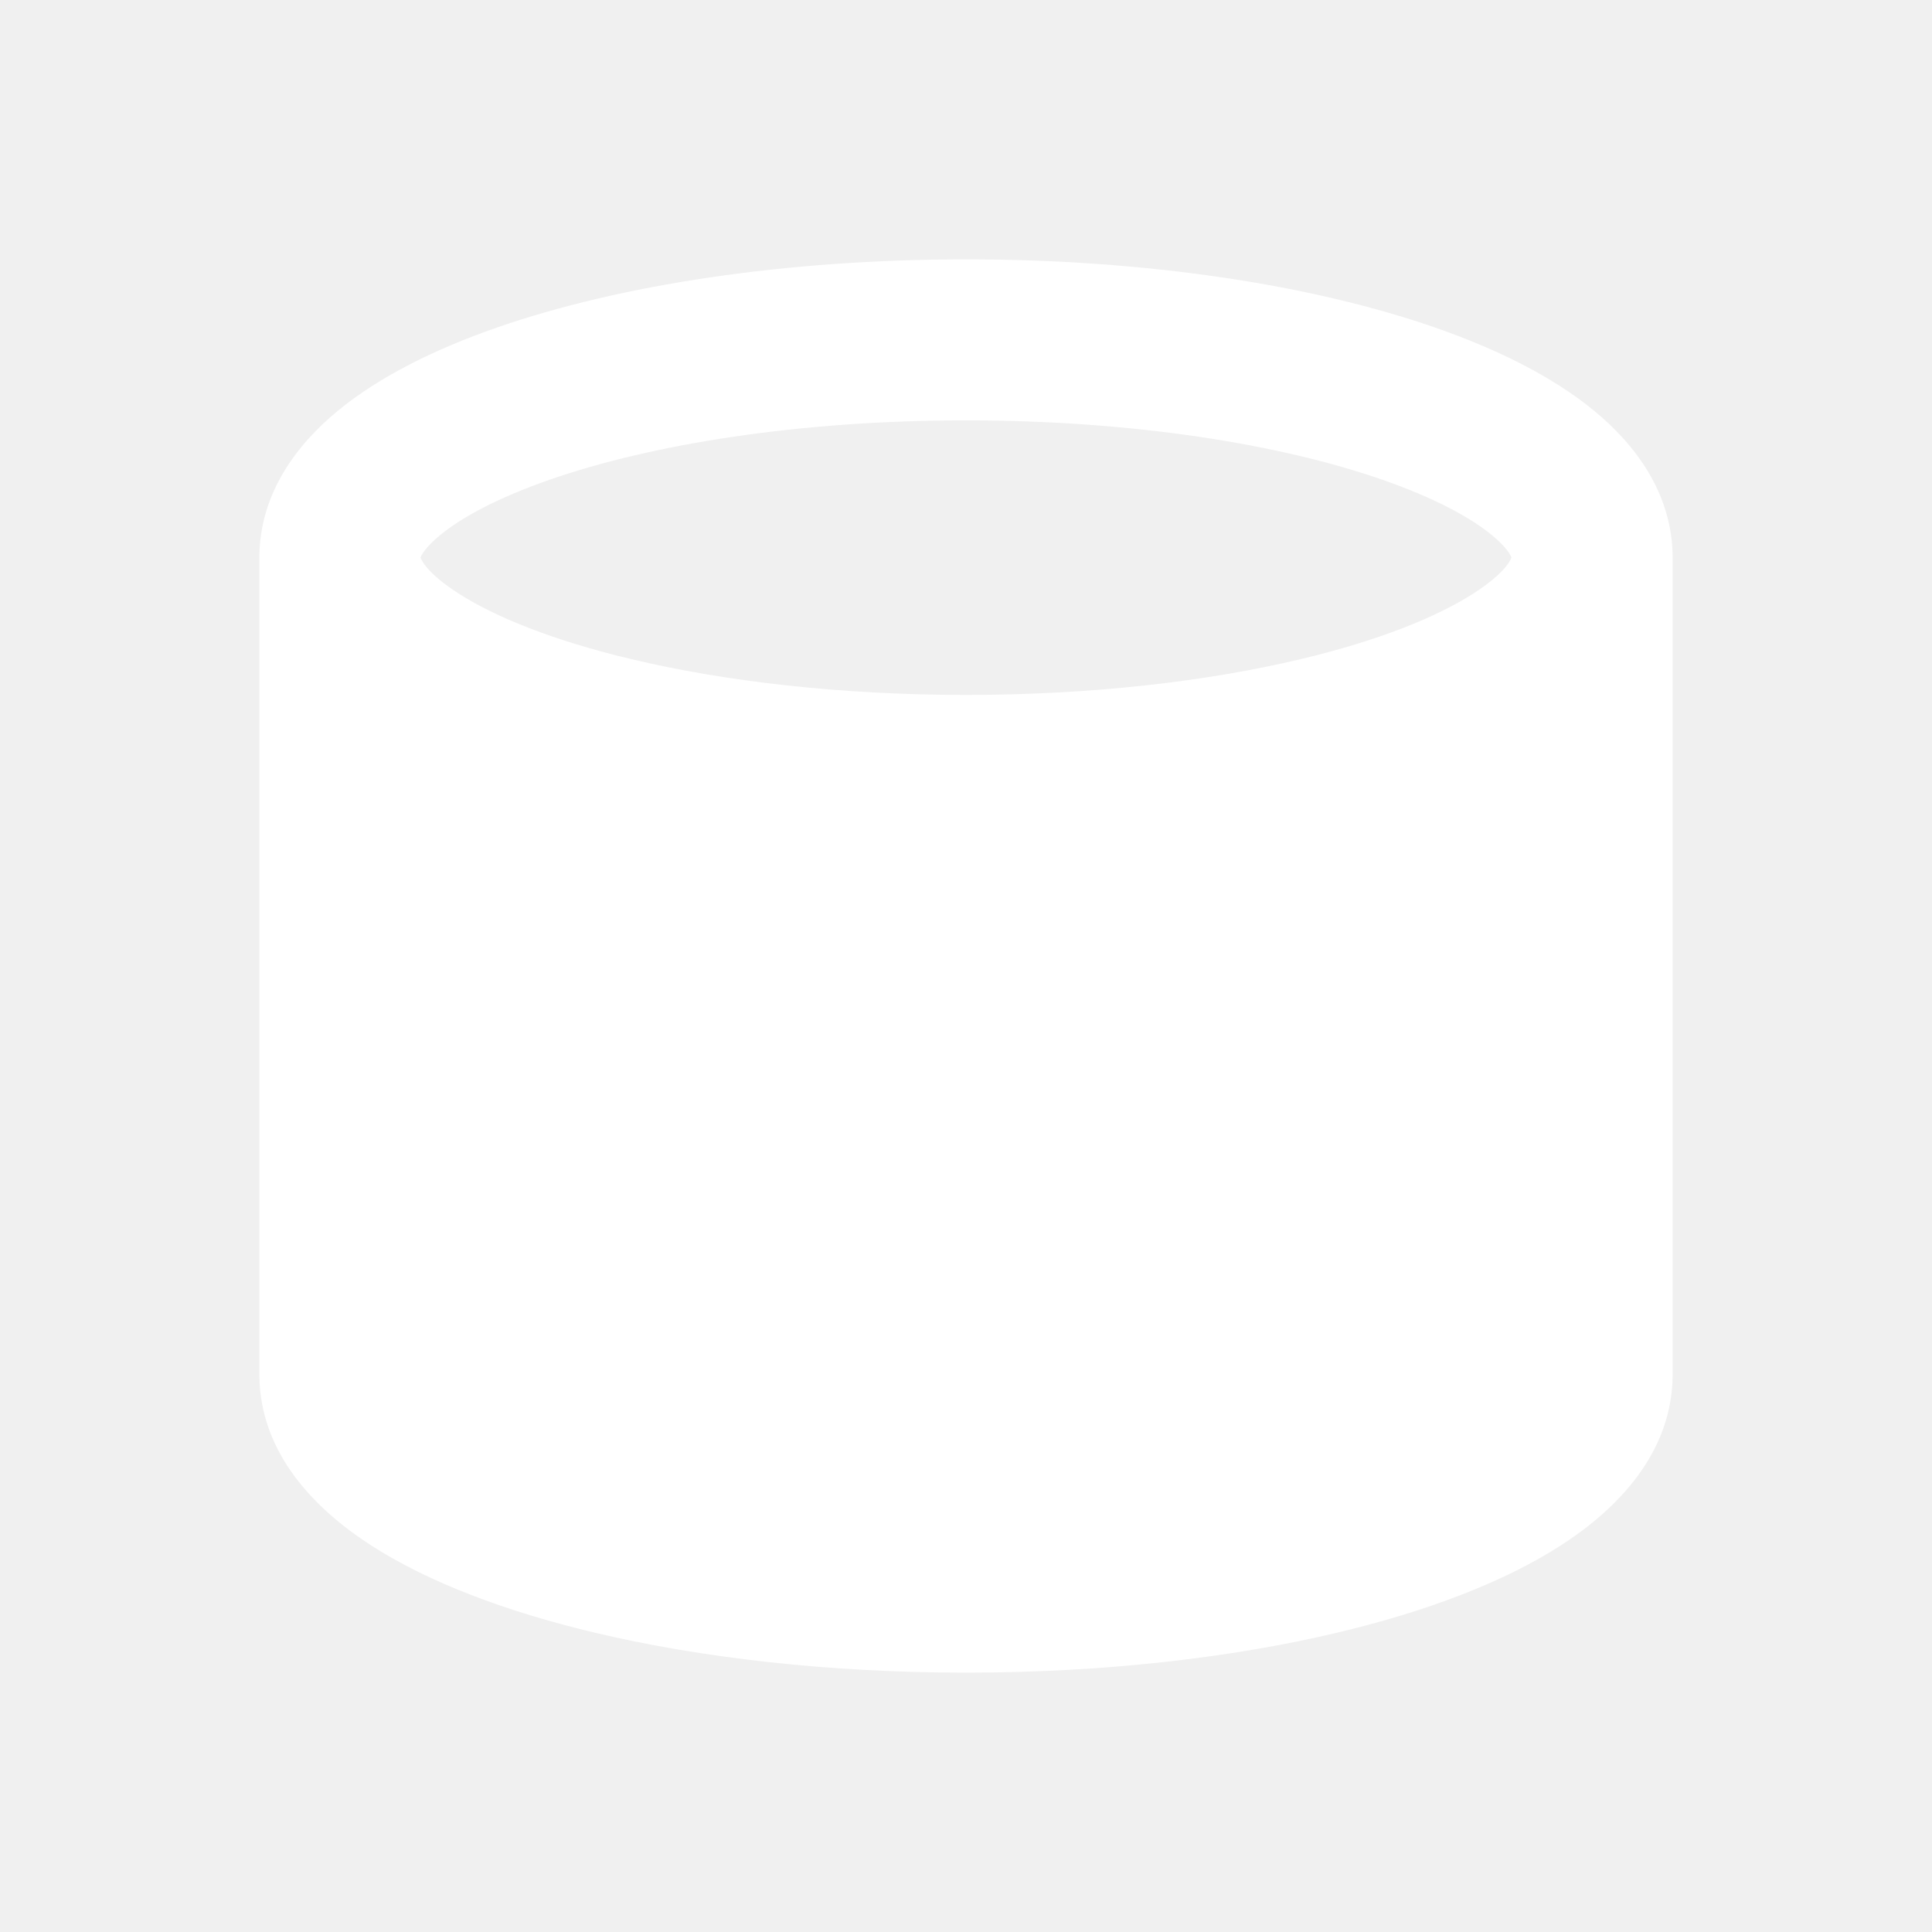
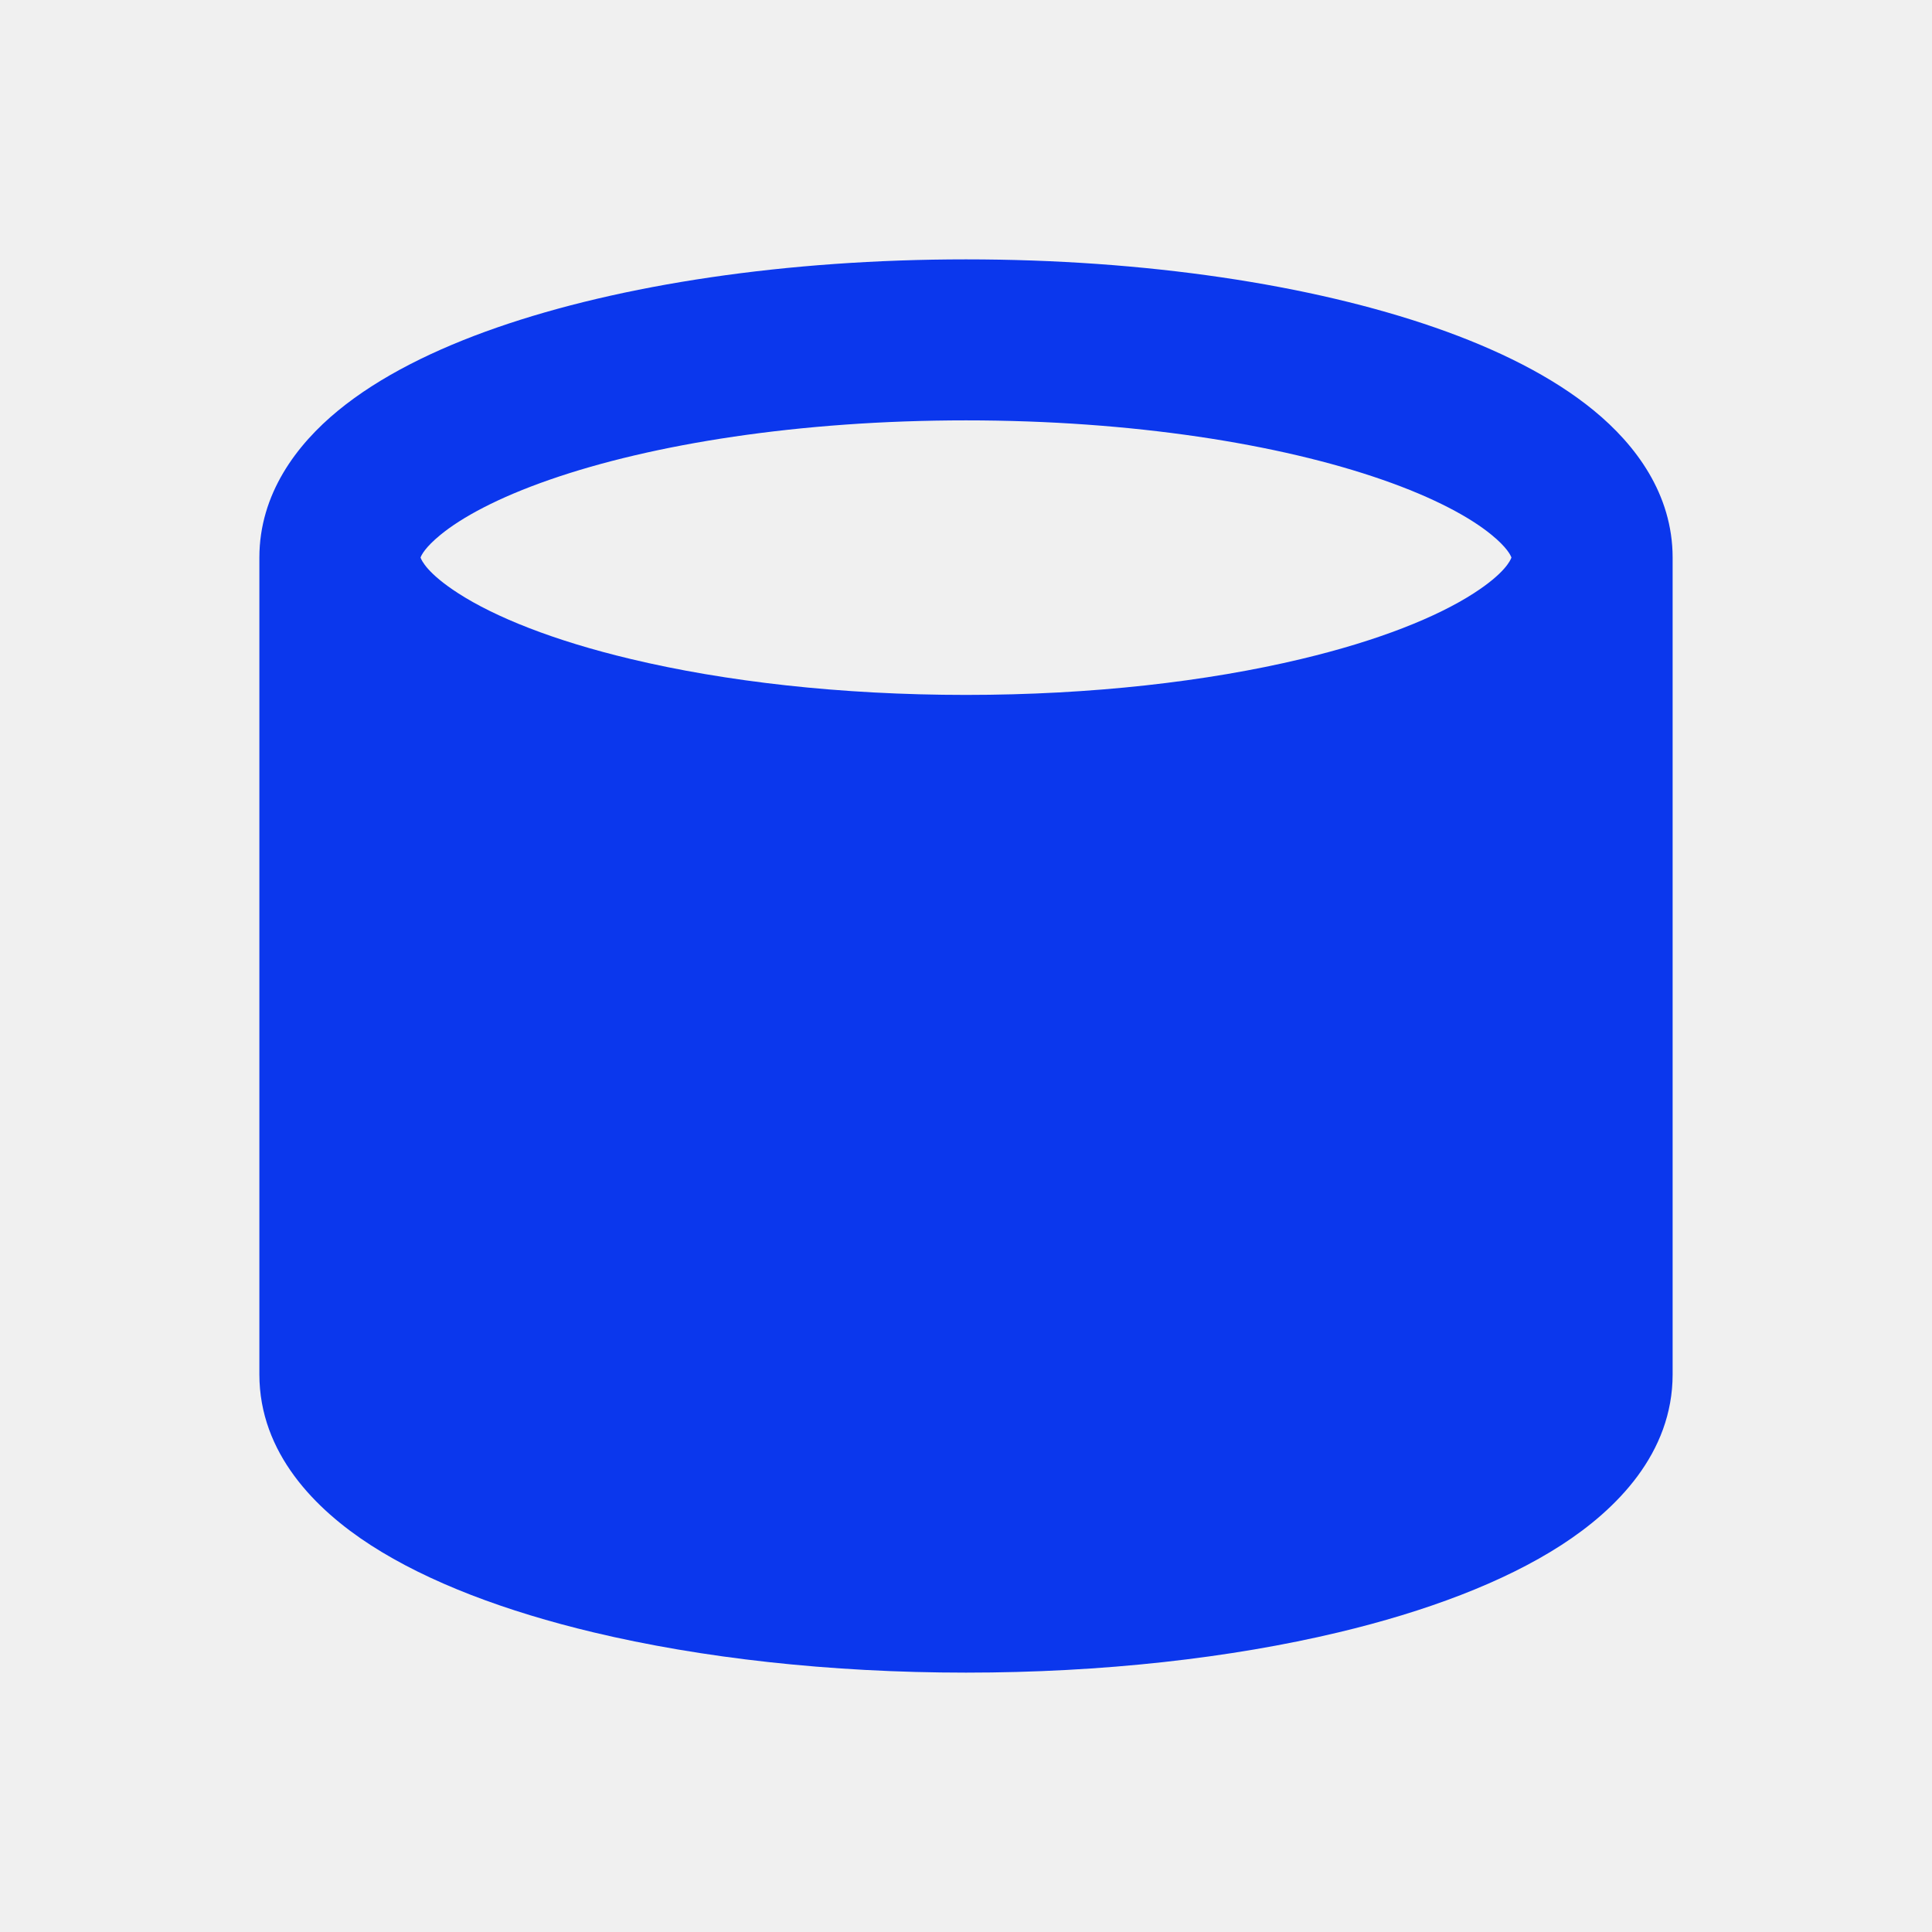
<svg xmlns="http://www.w3.org/2000/svg" viewBox="0 0 48 48" fill="none">
-   <path d="M39.556 34.145V13.855C39.556 15.708 36.877 17.344 32.793 18.319C30.291 18.916 27.263 19.265 24 19.265C20.737 19.265 17.709 18.916 15.207 18.319C11.123 17.344 8.444 15.708 8.444 13.855V34.145C8.444 35.999 11.123 37.635 15.207 38.61C17.709 39.207 20.737 39.556 24 39.556C27.263 39.556 30.291 39.207 32.793 38.61C36.877 37.635 39.556 35.999 39.556 34.145Z" fill="#ffffff" />
-   <path fill-rule="evenodd" clip-rule="evenodd" d="M10.448 13.852C10.475 13.927 10.62 14.246 11.379 14.736C12.298 15.33 13.749 15.915 15.672 16.373C18.001 16.93 20.871 17.265 24 17.265C27.129 17.265 29.999 16.93 32.328 16.373C34.251 15.915 35.702 15.33 36.621 14.736C37.38 14.246 37.525 13.927 37.551 13.852C37.529 13.788 37.433 13.597 37.063 13.293C36.527 12.852 35.629 12.365 34.343 11.918C31.79 11.03 28.133 10.444 24 10.444C19.867 10.444 16.21 11.03 13.657 11.918C12.371 12.365 11.473 12.852 10.937 13.293C10.567 13.597 10.471 13.788 10.448 13.852ZM37.556 18.788C36.318 19.392 34.85 19.884 33.257 20.264C30.584 20.902 27.397 21.265 24 21.265C20.603 21.265 17.416 20.902 14.743 20.264C13.15 19.884 11.682 19.392 10.444 18.788V34.127C10.451 34.154 10.543 34.487 11.379 35.027C12.298 35.621 13.749 36.205 15.672 36.664C18.001 37.221 20.871 37.556 24 37.556C27.129 37.556 29.999 37.221 32.328 36.664C34.251 36.205 35.702 35.621 36.621 35.027C37.457 34.487 37.548 34.155 37.556 34.127V18.788ZM41.556 13.855V34.145C41.556 36.108 40.158 37.504 38.791 38.387C37.35 39.318 35.419 40.039 33.257 40.555C30.584 41.193 27.397 41.556 24 41.556C20.603 41.556 17.416 41.193 14.743 40.555C12.581 40.039 10.65 39.318 9.208 38.387C7.842 37.504 6.444 36.108 6.444 34.145L6.444 13.855C6.444 12.268 7.372 11.045 8.396 10.204C9.433 9.351 10.814 8.671 12.343 8.139C15.42 7.069 19.542 6.444 24 6.444C28.458 6.444 32.58 7.069 35.657 8.139C37.186 8.671 38.567 9.351 39.604 10.204C40.628 11.045 41.556 12.268 41.556 13.855Z" fill="#ffffff" />
+   <path d="M39.556 34.145V13.855C39.556 15.708 36.877 17.344 32.793 18.319C30.291 18.916 27.263 19.265 24 19.265C20.737 19.265 17.709 18.916 15.207 18.319C11.123 17.344 8.444 15.708 8.444 13.855V34.145C8.444 35.999 11.123 37.635 15.207 38.61C17.709 39.207 20.737 39.556 24 39.556C27.263 39.556 30.291 39.207 32.793 38.61C36.877 37.635 39.556 35.999 39.556 34.145Z" fill="#0b37ed" />
+   <path fill-rule="evenodd" clip-rule="evenodd" d="M10.448 13.852C10.475 13.927 10.62 14.246 11.379 14.736C12.298 15.33 13.749 15.915 15.672 16.373C18.001 16.93 20.871 17.265 24 17.265C27.129 17.265 29.999 16.93 32.328 16.373C34.251 15.915 35.702 15.33 36.621 14.736C37.38 14.246 37.525 13.927 37.551 13.852C37.529 13.788 37.433 13.597 37.063 13.293C36.527 12.852 35.629 12.365 34.343 11.918C31.79 11.03 28.133 10.444 24 10.444C19.867 10.444 16.21 11.03 13.657 11.918C12.371 12.365 11.473 12.852 10.937 13.293C10.567 13.597 10.471 13.788 10.448 13.852ZM37.556 18.788C36.318 19.392 34.85 19.884 33.257 20.264C30.584 20.902 27.397 21.265 24 21.265C20.603 21.265 17.416 20.902 14.743 20.264C13.15 19.884 11.682 19.392 10.444 18.788V34.127C10.451 34.154 10.543 34.487 11.379 35.027C12.298 35.621 13.749 36.205 15.672 36.664C18.001 37.221 20.871 37.556 24 37.556C27.129 37.556 29.999 37.221 32.328 36.664C34.251 36.205 35.702 35.621 36.621 35.027C37.457 34.487 37.548 34.155 37.556 34.127V18.788ZM41.556 13.855V34.145C41.556 36.108 40.158 37.504 38.791 38.387C37.35 39.318 35.419 40.039 33.257 40.555C30.584 41.193 27.397 41.556 24 41.556C20.603 41.556 17.416 41.193 14.743 40.555C12.581 40.039 10.65 39.318 9.208 38.387C7.842 37.504 6.444 36.108 6.444 34.145L6.444 13.855C6.444 12.268 7.372 11.045 8.396 10.204C9.433 9.351 10.814 8.671 12.343 8.139C15.42 7.069 19.542 6.444 24 6.444C28.458 6.444 32.58 7.069 35.657 8.139C37.186 8.671 38.567 9.351 39.604 10.204C40.628 11.045 41.556 12.268 41.556 13.855Z" fill="#0b37ed" />
</svg>
